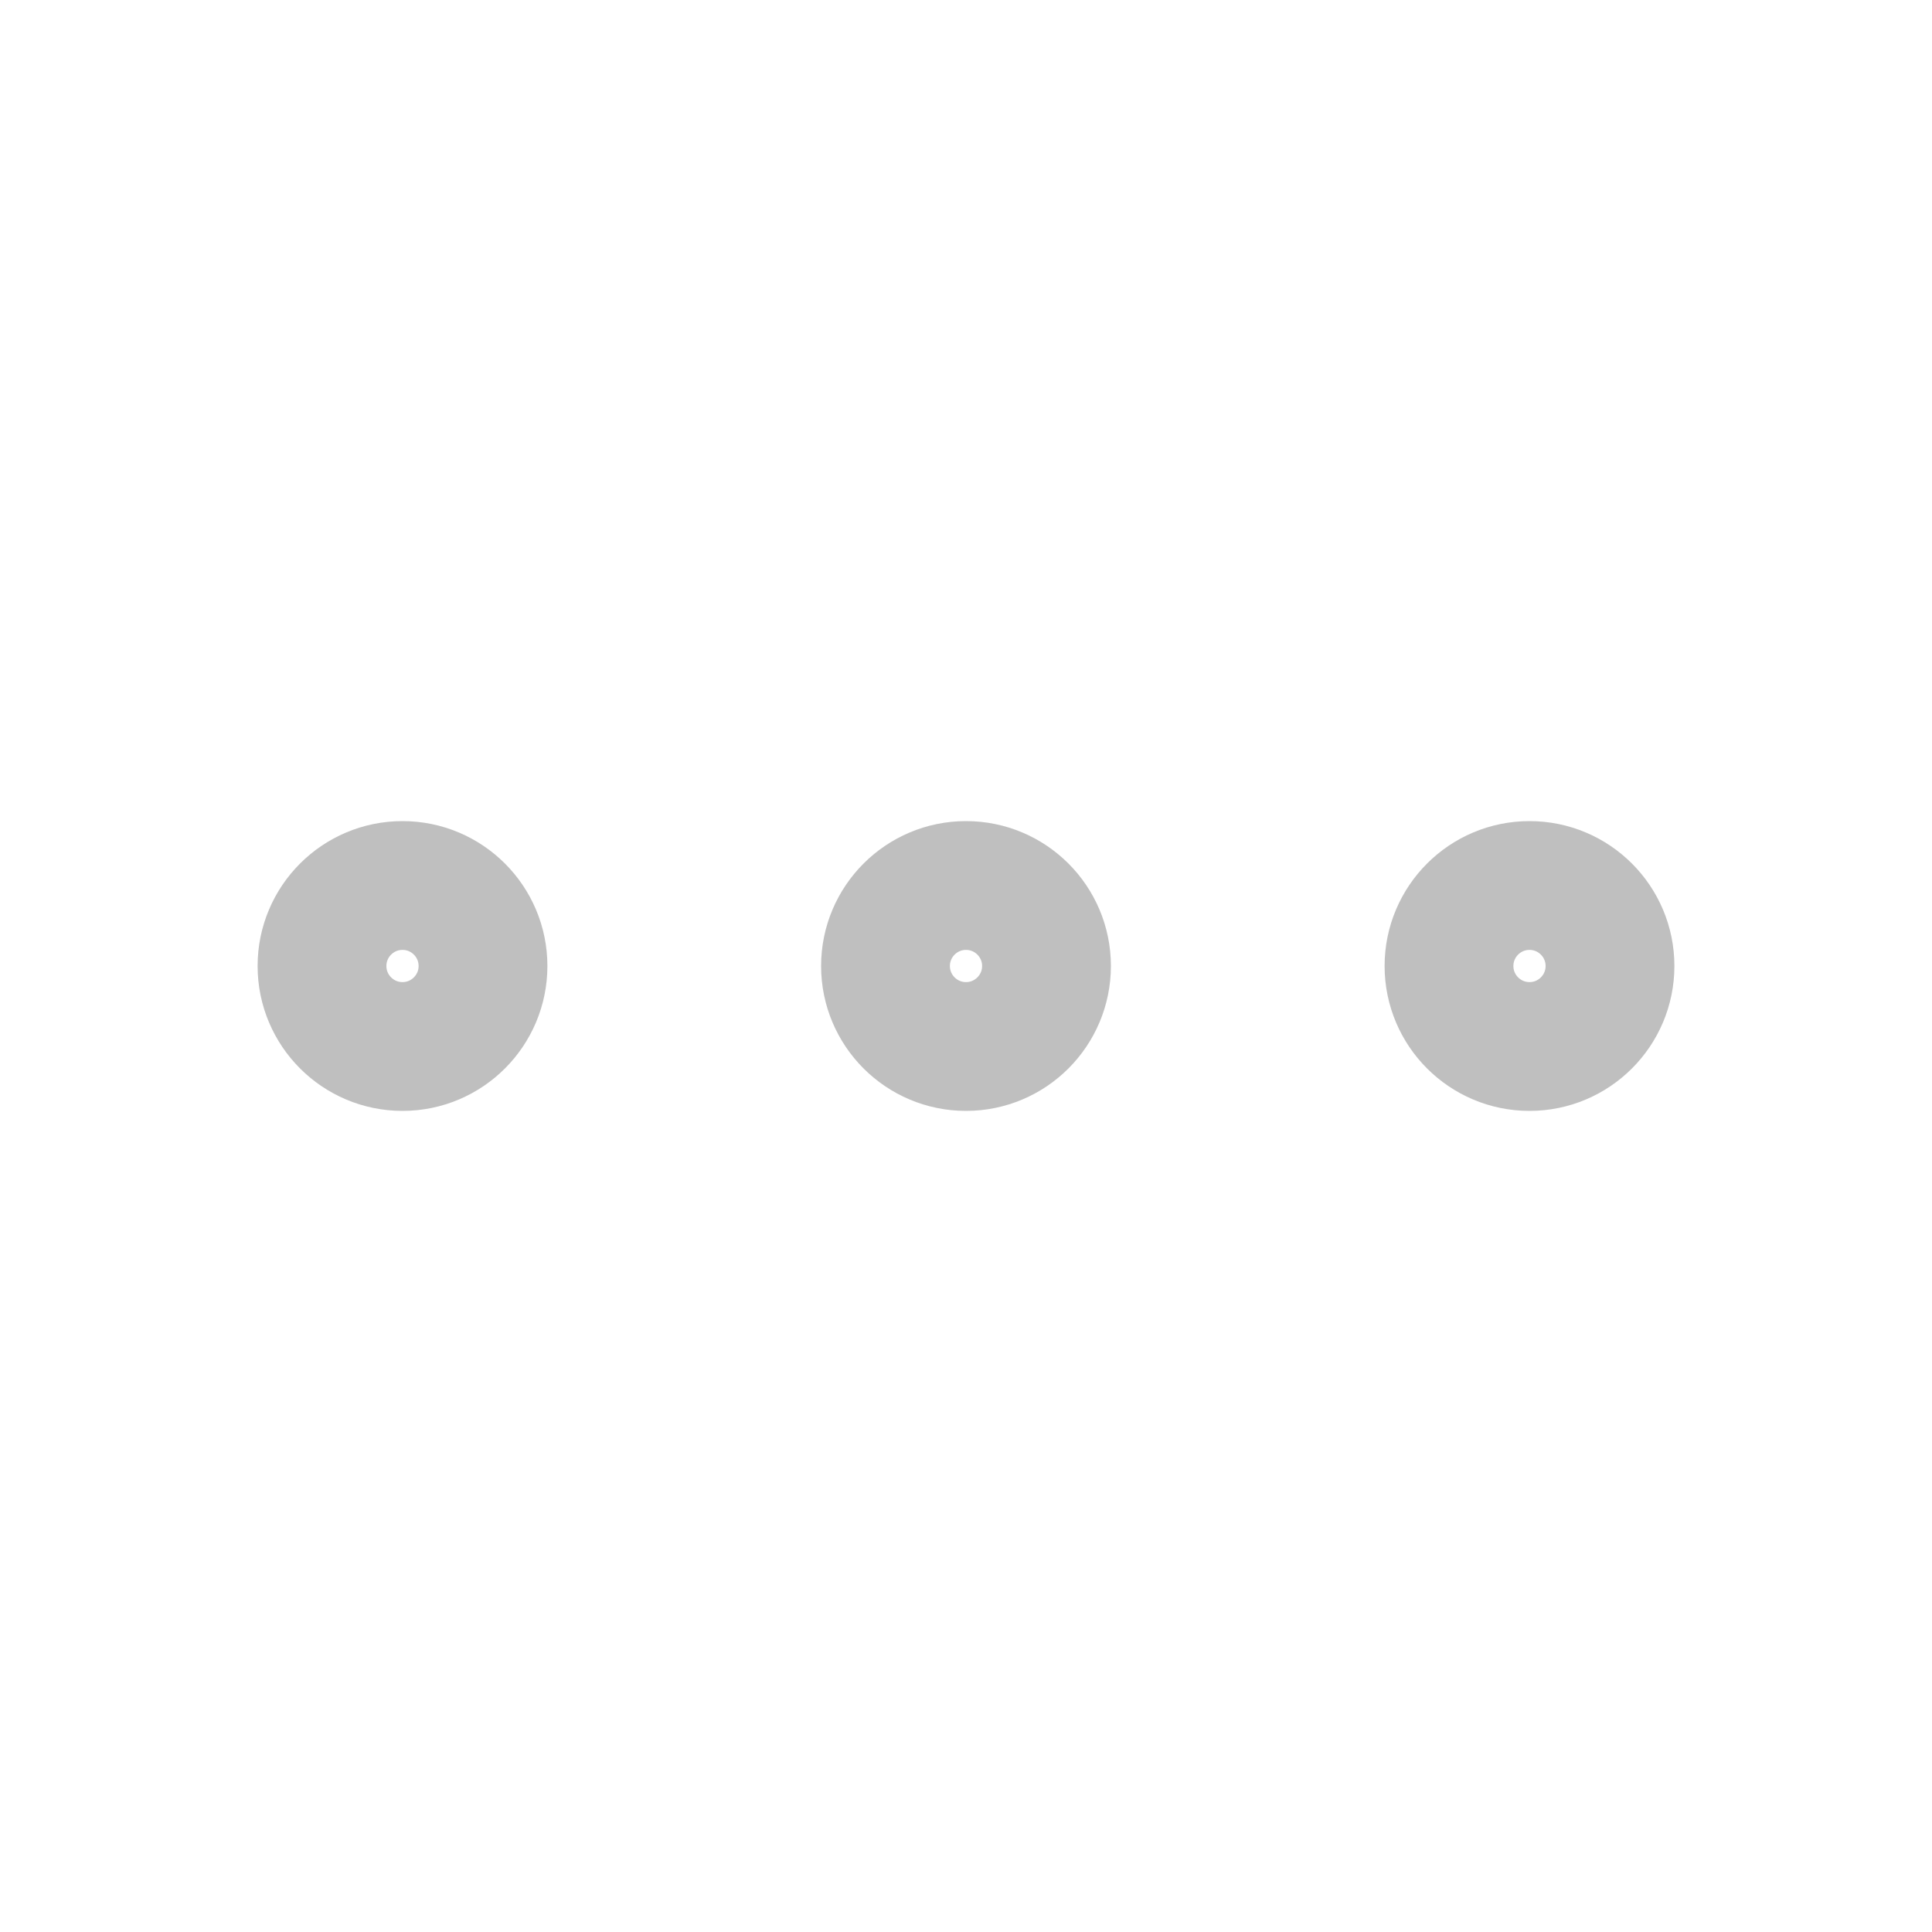
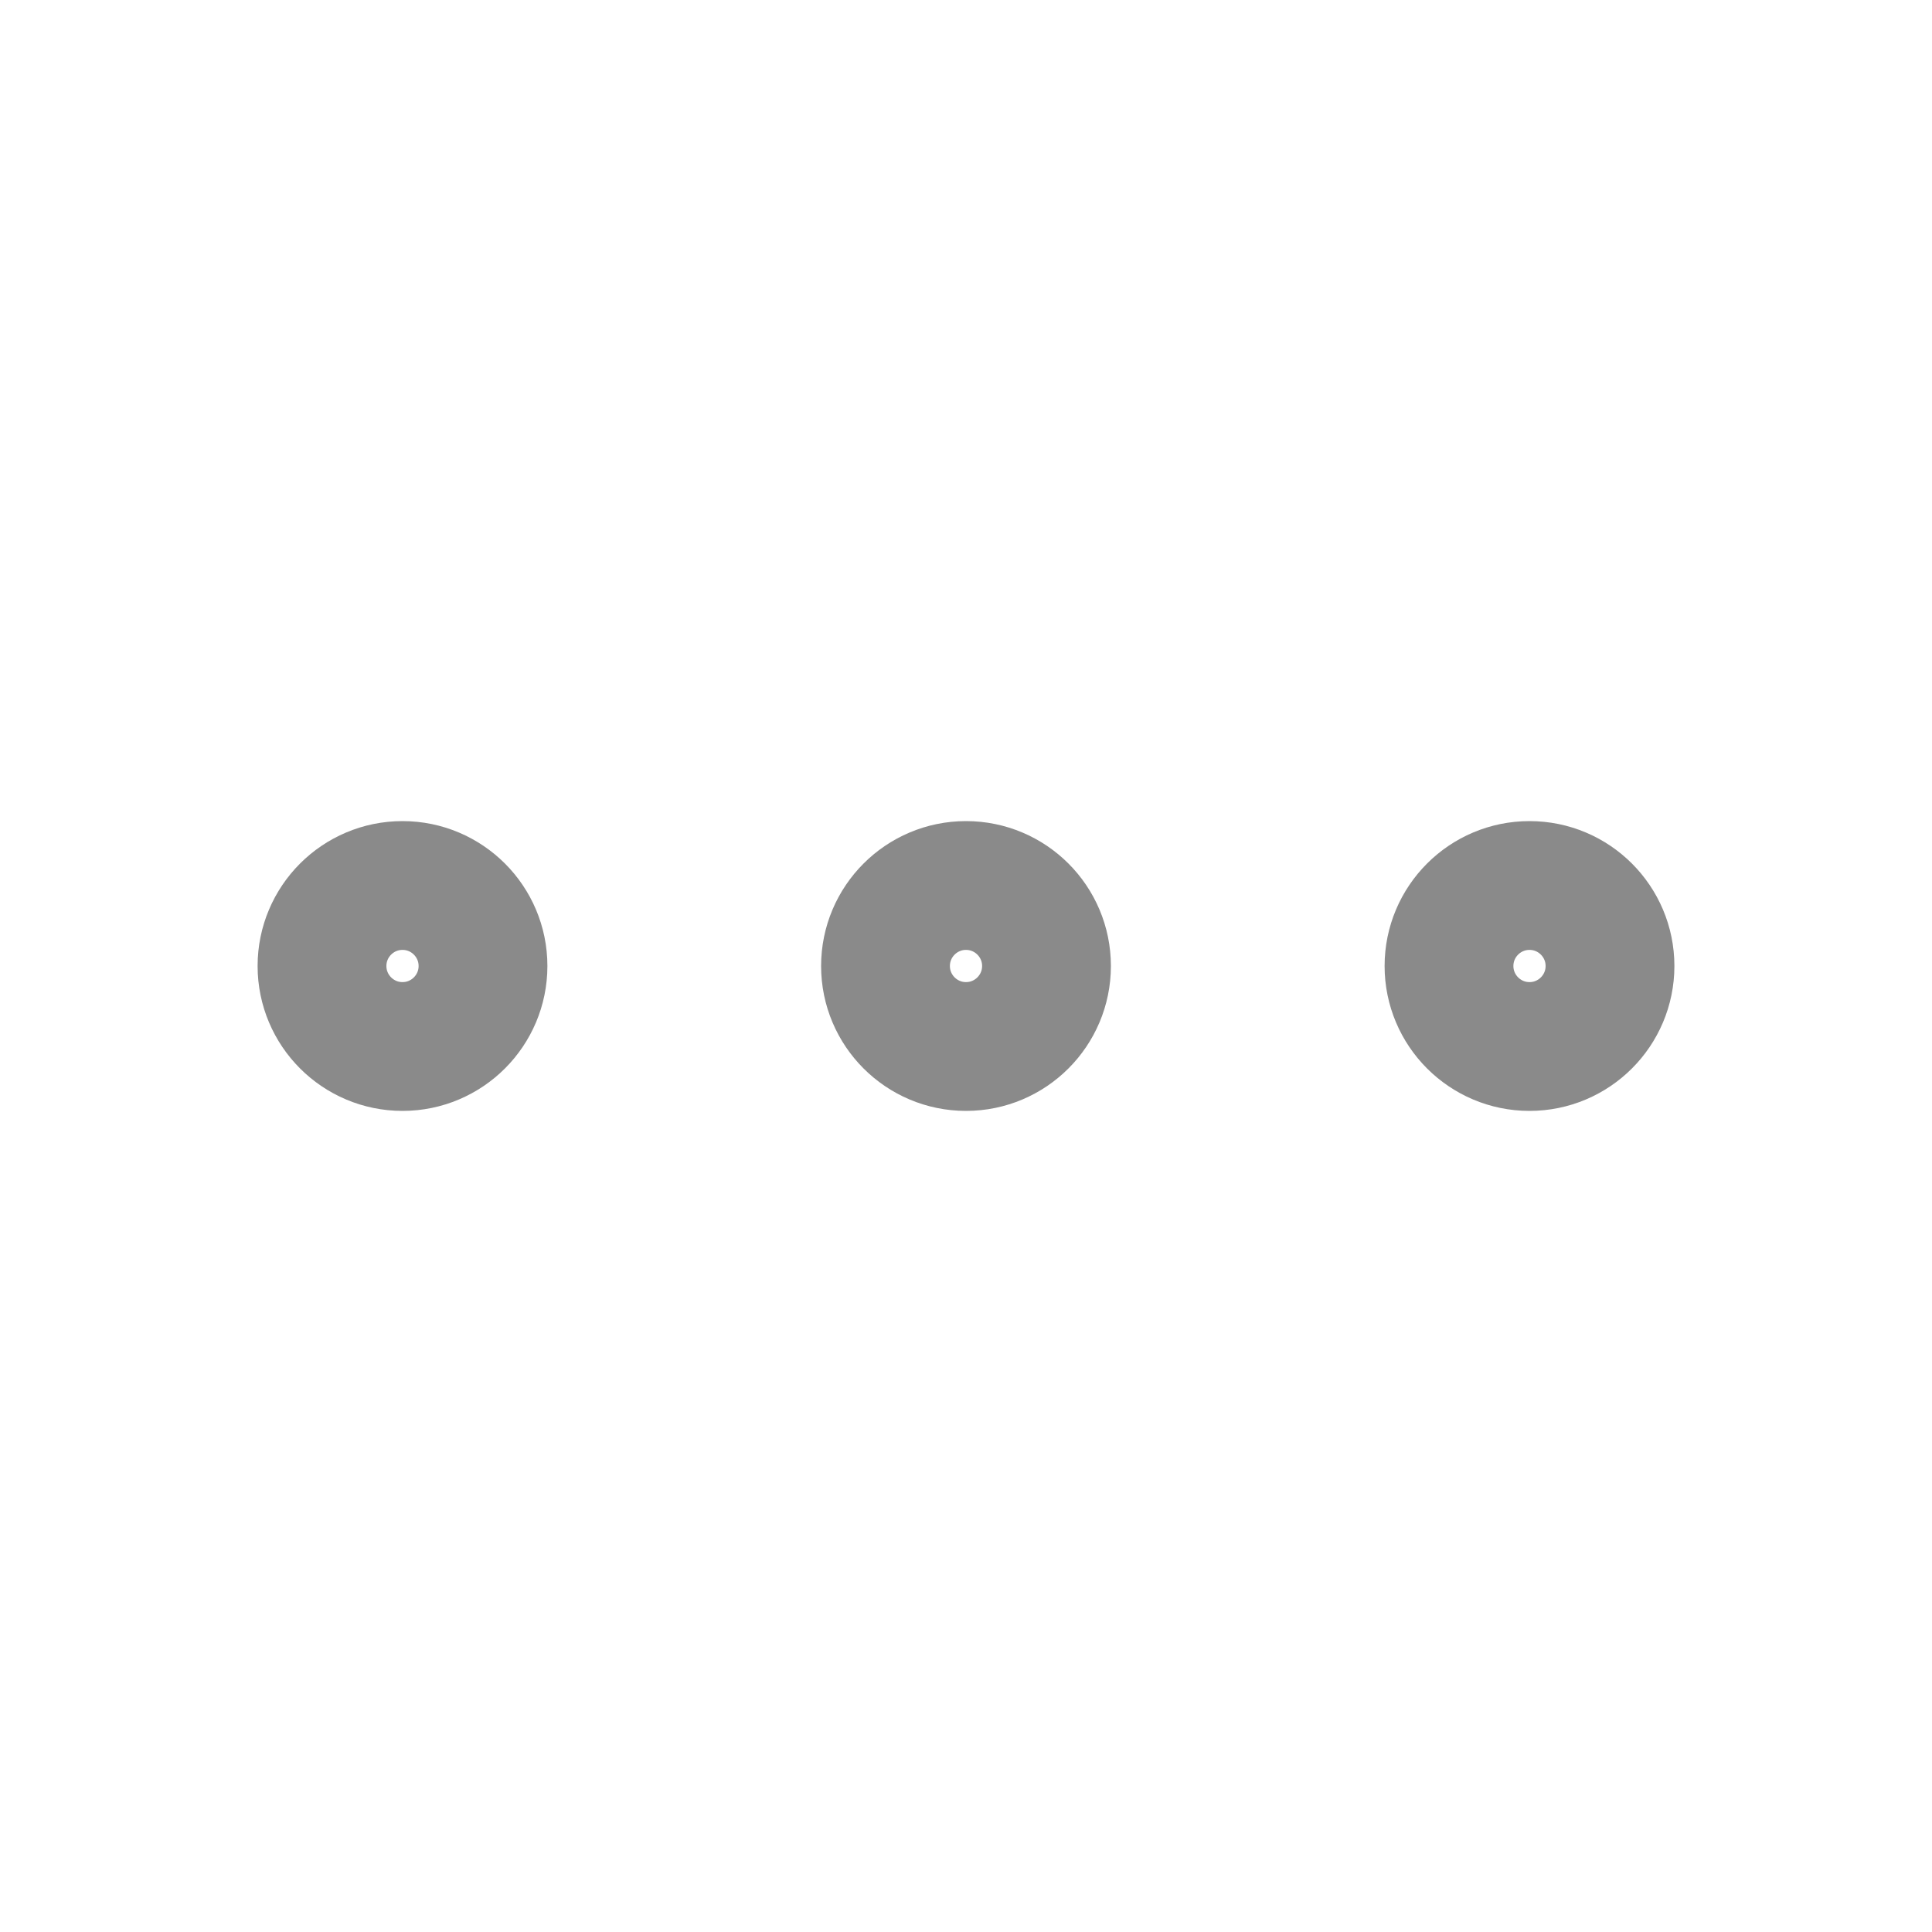
- <svg xmlns="http://www.w3.org/2000/svg" preserveAspectRatio="none" overflow="visible" style="display: block;" width="15" height="15" viewBox="0 0 15 15" fill="none">
-   <g id="Frame" opacity="0.25">
-     <path id="Vector" d="M7.5 8.125C7.845 8.125 8.125 7.845 8.125 7.5C8.125 7.155 7.845 6.875 7.5 6.875C7.155 6.875 6.875 7.155 6.875 7.5C6.875 7.845 7.155 8.125 7.5 8.125Z" stroke="black" stroke-linecap="round" stroke-linejoin="round" />
-     <path id="Vector_2" d="M11.875 8.125C12.22 8.125 12.5 7.845 12.5 7.5C12.5 7.155 12.22 6.875 11.875 6.875C11.53 6.875 11.25 7.155 11.25 7.5C11.25 7.845 11.53 8.125 11.875 8.125Z" stroke="black" stroke-linecap="round" stroke-linejoin="round" />
-     <path id="Vector_3" d="M3.125 8.125C3.47 8.125 3.75 7.845 3.75 7.5C3.75 7.155 3.47 6.875 3.125 6.875C2.78 6.875 2.5 7.155 2.5 7.5C2.5 7.845 2.78 8.125 3.125 8.125Z" stroke="black" stroke-linecap="round" stroke-linejoin="round" />
+ <svg xmlns="http://www.w3.org/2000/svg" width="15" height="15" viewBox="0 0 15 15" fill="none">
+   <g id="Frame">
+     <path id="Vector" d="M7.5 8.125C7.845 8.125 8.125 7.845 8.125 7.5C8.125 7.155 7.845 6.875 7.5 6.875C7.155 6.875 6.875 7.155 6.875 7.5C6.875 7.845 7.155 8.125 7.5 8.125Z" stroke="#8a8a8a" stroke-linecap="round" stroke-linejoin="round" />
+     <path id="Vector_2" d="M11.875 8.125C12.22 8.125 12.5 7.845 12.5 7.5C12.5 7.155 12.22 6.875 11.875 6.875C11.53 6.875 11.25 7.155 11.25 7.5C11.25 7.845 11.53 8.125 11.875 8.125Z" stroke="#8a8a8a" stroke-linecap="round" stroke-linejoin="round" />
+     <path id="Vector_3" d="M3.125 8.125C3.47 8.125 3.75 7.845 3.75 7.5C3.75 7.155 3.47 6.875 3.125 6.875C2.78 6.875 2.5 7.155 2.5 7.5C2.5 7.845 2.78 8.125 3.125 8.125Z" stroke="#8a8a8a" stroke-linecap="round" stroke-linejoin="round" />
  </g>
</svg>
